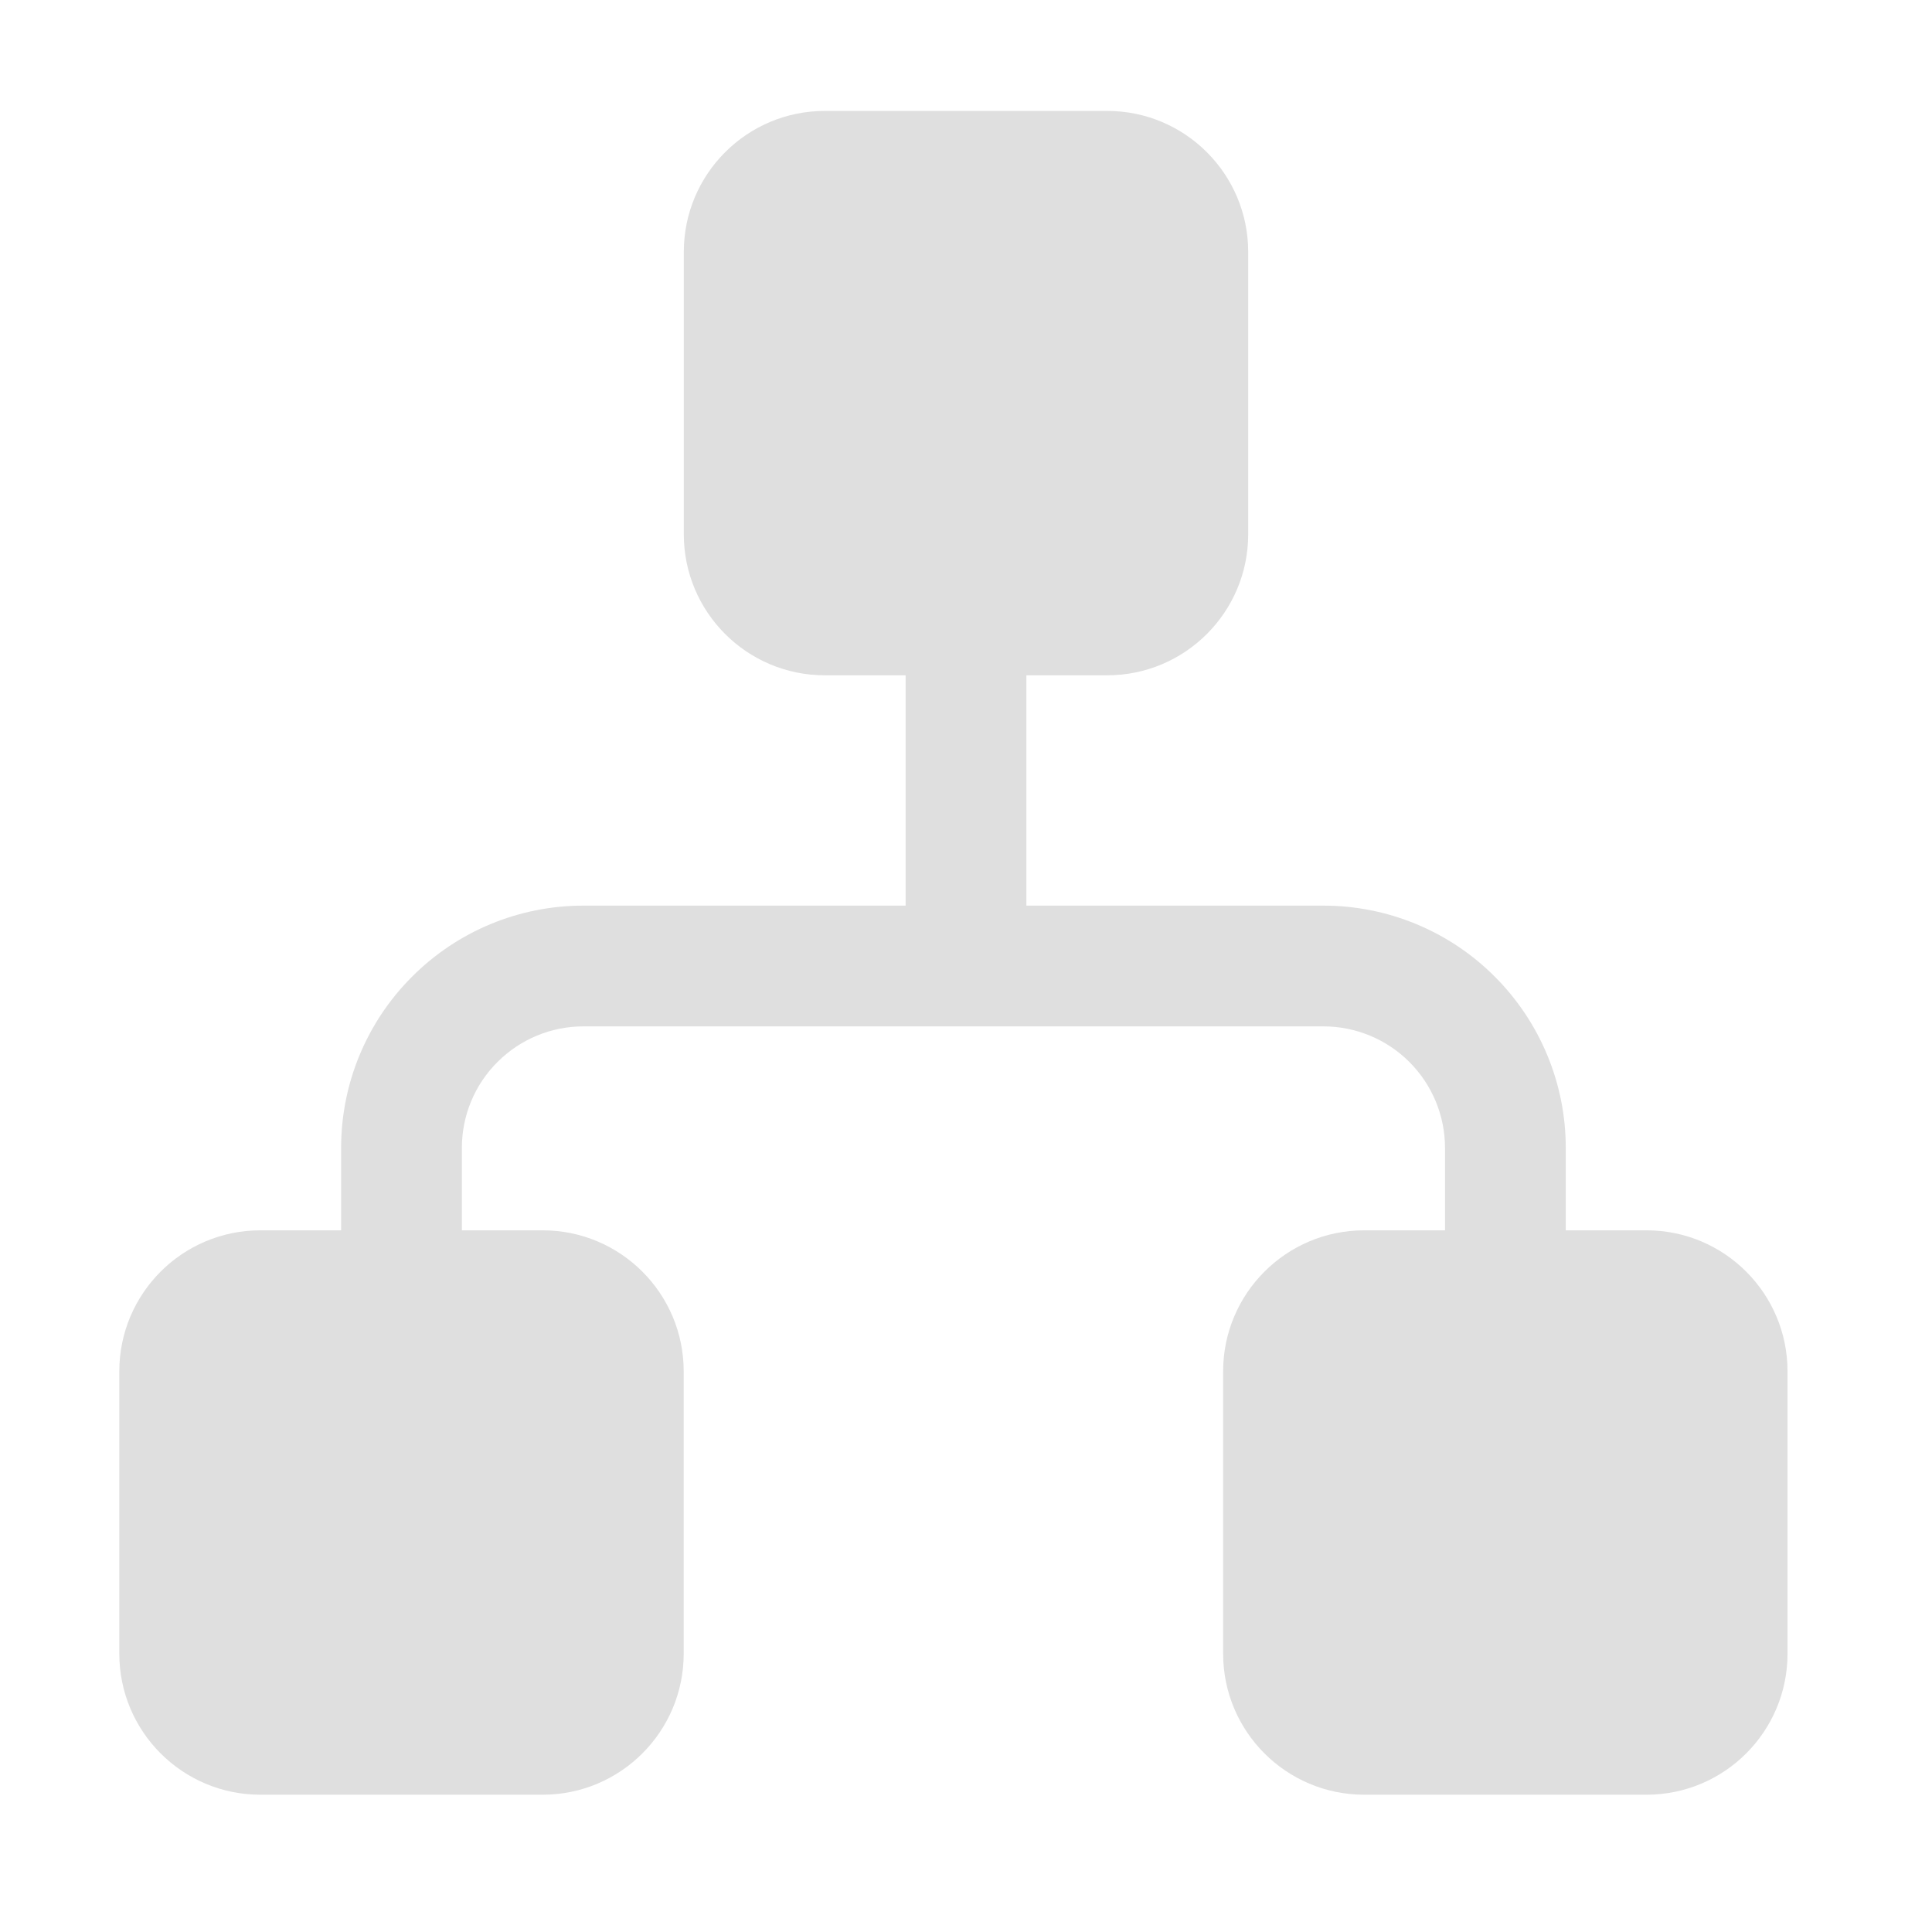
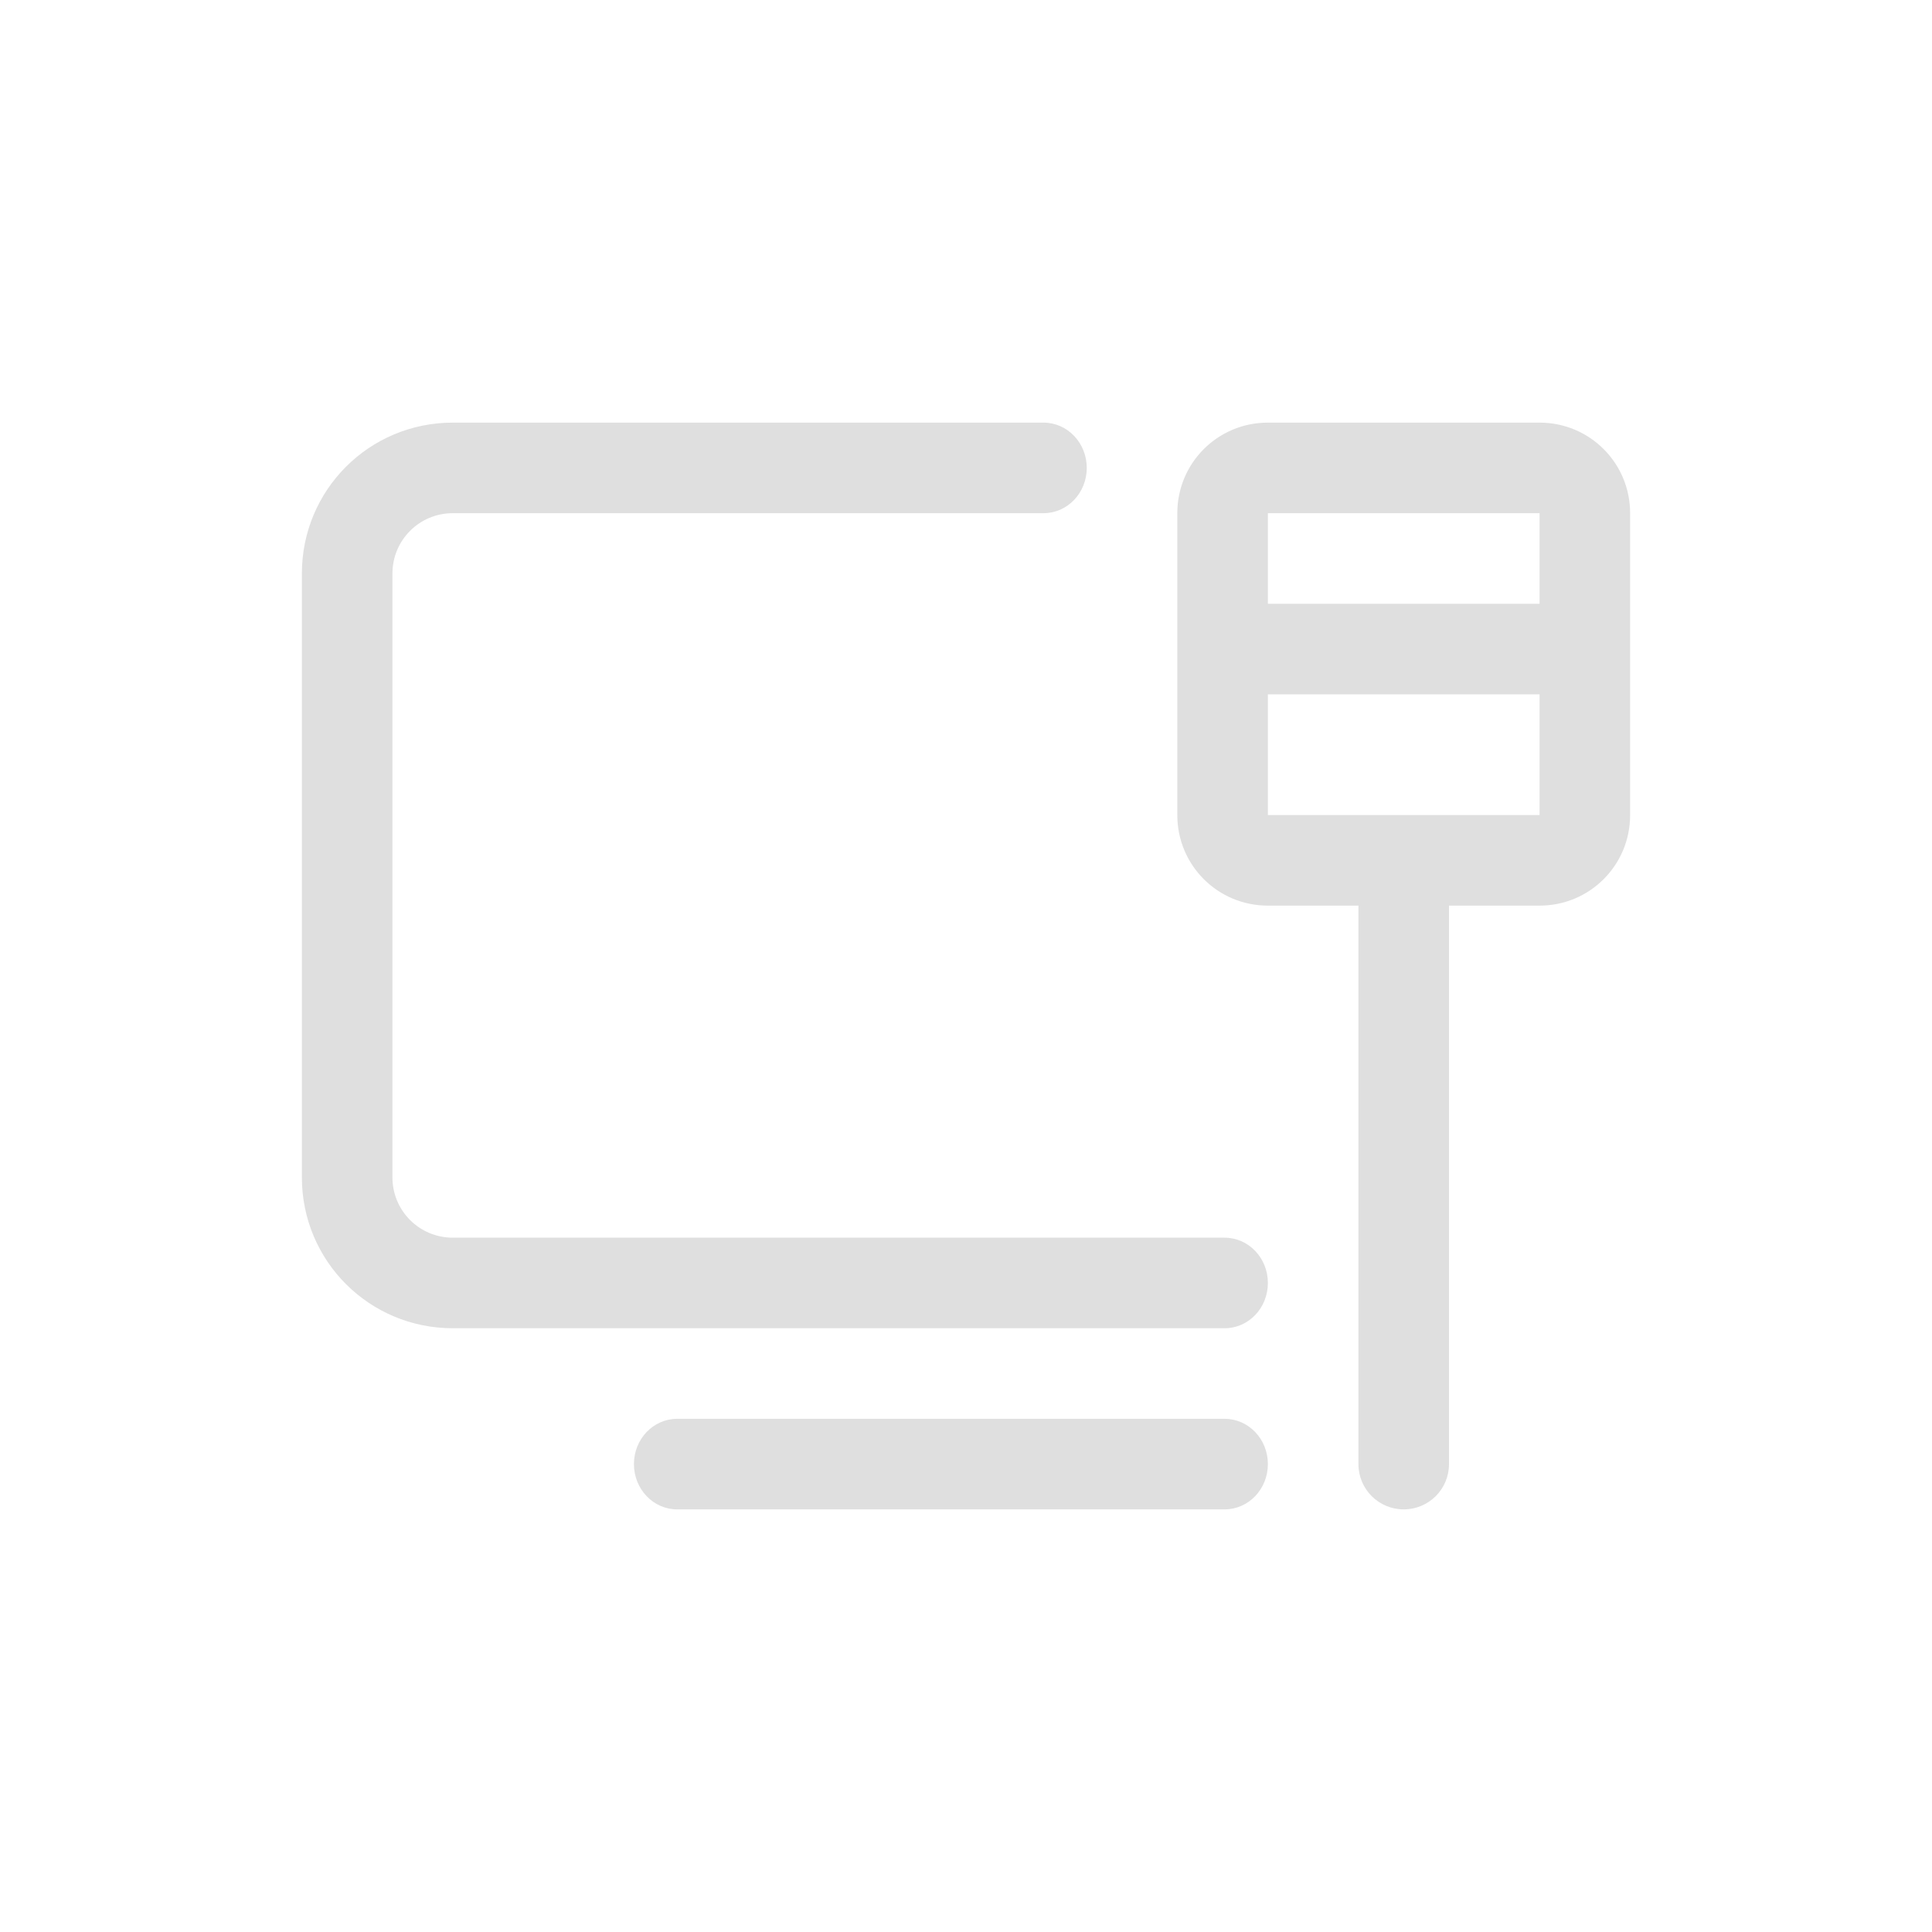
- <svg xmlns="http://www.w3.org/2000/svg" style="clip-rule:evenodd;fill-rule:evenodd;stroke-linejoin:round;stroke-miterlimit:2" viewBox="0 0 16 16">
-   <path d="m7.5 7.5v-4.244c0-0.276 0.224-0.5 0.5-0.5s0.5 0.224 0.5 0.5v4.244h2.46c0.532 0 1.043 0.211 1.419 0.588 0.376 0.376 0.588 0.886 0.588 1.418v3.02c0 0.276-0.225 0.5-0.5 0.5-0.276 0-0.5-0.224-0.5-0.5v-3.02c0-0.267-0.107-0.523-0.295-0.711-0.189-0.189-0.445-0.295-0.712-0.295h-6.129c-0.267 0-0.522 0.106-0.711 0.295-0.189 0.188-0.295 0.444-0.295 0.711v3.02c0 0.276-0.224 0.5-0.5 0.5s-0.5-0.224-0.5-0.5v-3.02c0-0.532 0.211-1.042 0.588-1.418 0.376-0.377 0.886-0.588 1.418-0.588h2.669z" fill="#dfdfdf" />
-   <g transform="translate(0 -4.74442)">
-     <path d="m10.337 6.831c0-0.645-0.523-1.168-1.168-1.168h-2.338c-0.645 0-1.168 0.523-1.168 1.168v2.338c0 0.645 0.523 1.168 1.168 1.168h2.338c0.645 0 1.168-0.523 1.168-1.168v-2.338z" fill="#dfdfdf" />
-   </g>
-   <g transform="translate(4.4665 4.52605)">
-     <path d="m10.337 6.831c0-0.645-0.523-1.168-1.168-1.168h-2.338c-0.645 0-1.168 0.523-1.168 1.168v2.338c0 0.645 0.523 1.168 1.168 1.168h2.338c0.645 0 1.168-0.523 1.168-1.168v-2.338z" fill="#dfdfdf" />
-   </g>
-   <g transform="translate(-4.67494 4.52605)">
-     <path d="m10.337 6.831c0-0.645-0.523-1.168-1.168-1.168h-2.338c-0.645 0-1.168 0.523-1.168 1.168v2.338c0 0.645 0.523 1.168 1.168 1.168h2.338c0.645 0 1.168-0.523 1.168-1.168v-2.338z" fill="#dfdfdf" />
+ <svg xmlns="http://www.w3.org/2000/svg" id="svg1384" viewBox="0 0 16 16" version="1.1">
+   <defs id="defs5">
+     <style type="text/css" id="current-color-scheme">.ColorScheme-Text {
+         color:#dfdfdf;
+       }
+       </style>
+   </defs>
+   <g id="network-wired" transform="matrix(0.5,0,0,0.5,-62.5,91.5)">
+     <rect id="rect2012" x="125" y="-183" rx="0" ry="0" style="fill:none" />
+     <path id="rect1005" d="m 132.5,-176 c -1.385,0 -2.5,1.115 -2.5,2.5 v 10 c 0,1.385 1.115,2.5 2.5,2.5 h 12.5 0.283 c 0.397,0 0.717,-0.335 0.717,-0.75 0,-0.415 -0.32,-0.75 -0.717,-0.75 H 145 132.5 c -0.554,0 -1,-0.446 -1,-1 v -10 c 0,-0.554 0.446,-1 1,-1 h 0.717 8.783 0.283 c 0.397,0 0.717,-0.335 0.717,-0.75 0,-0.415 -0.32,-0.75 -0.717,-0.75 H 142 133.217 Z m 13.5,0 c -0.831,0 -1.5,0.669 -1.5,1.5 v 5 c 0,0.831 0.669,1.5 1.5,1.5 h 1.5 v 9.25 c 0,0.415 0.335,0.75 0.75,0.75 0.415,0 0.75,-0.335 0.75,-0.75 V -168 h 1.5 c 0.831,0 1.5,-0.669 1.5,-1.5 v -5 c 0,-0.831 -0.669,-1.5 -1.5,-1.5 z m 0,1.5 h 4.5 v 1.5 H 146 Z m 0,3 h 4.5 v 2 H 148.25 146 Z m -9.783,12 c -0.397,0 -0.717,0.335 -0.717,0.75 0,0.415 0.32,0.75 0.717,0.75 h 9.066 c 0.397,0 0.717,-0.335 0.717,-0.75 0,-0.415 -0.32,-0.75 -0.717,-0.75 z" class="ColorScheme-Text" fill="currentColor" />
  </g>
</svg>
